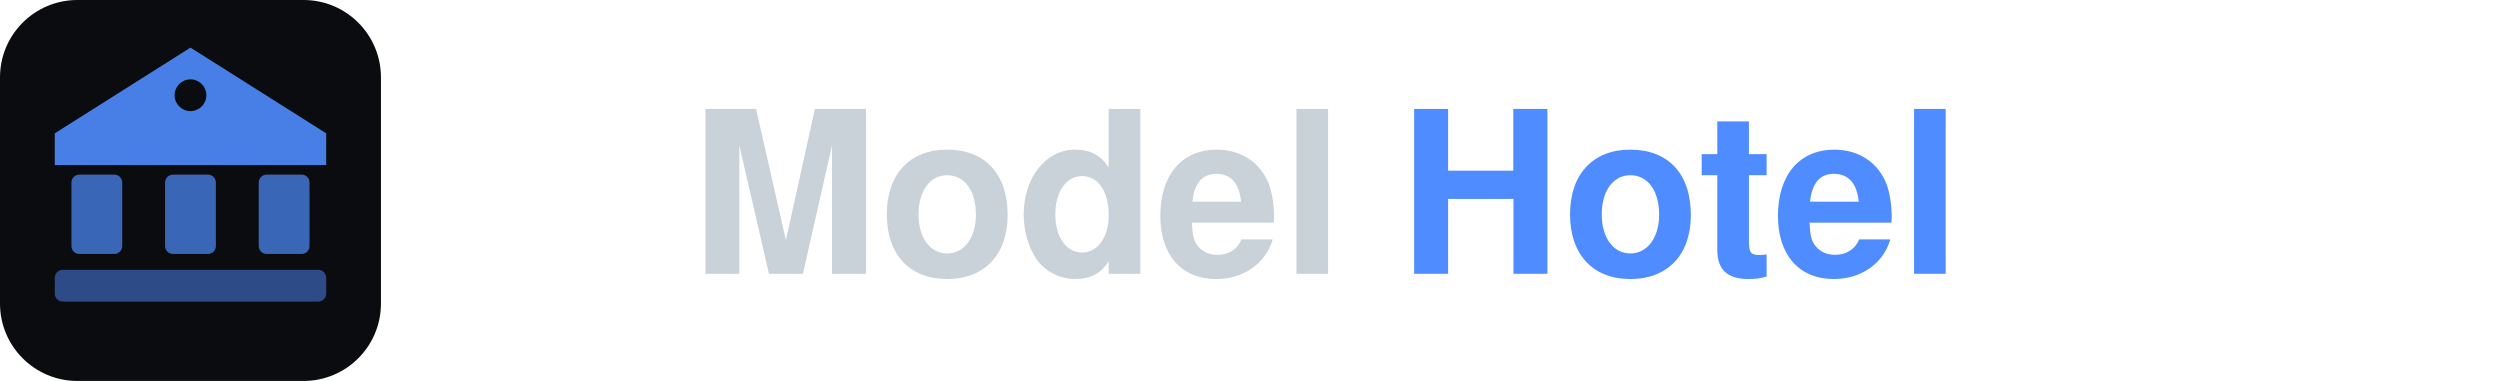
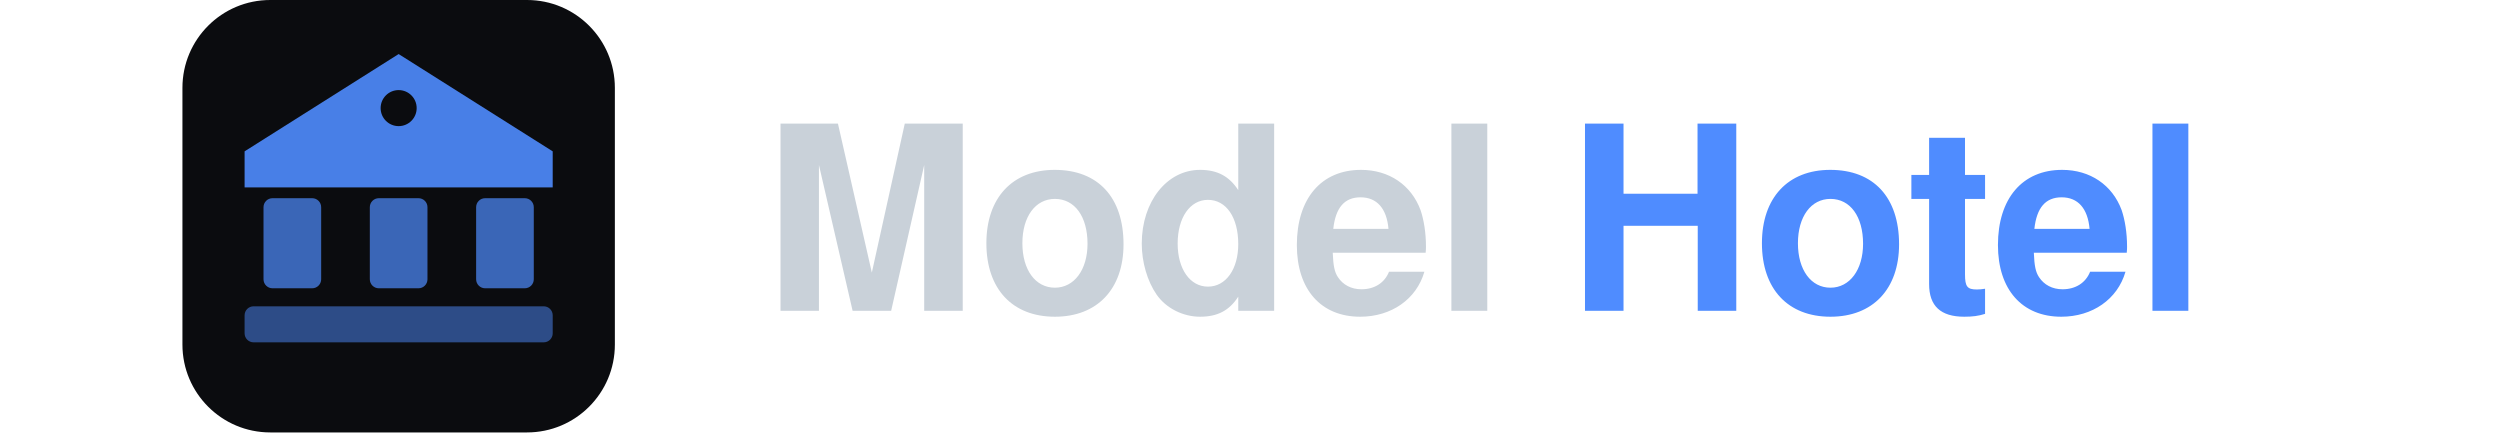
- <svg xmlns="http://www.w3.org/2000/svg" viewBox="0 0 420 64" height="64">
+ <svg xmlns="http://www.w3.org/2000/svg" viewBox="0 0 370 64" height="64">
  <defs>
    <style>
      text { font-family: -apple-system, BlinkMacSystemFont, "Segoe UI", Helvetica, Arial, sans-serif, "Apple Color Emoji", "Segoe UI Emoji"; font-weight: 700; }
    </style>
  </defs>
-   <rect x="0" y="0" width="64" height="64" rx="13" fill="#0b0c0f" />
-   <path d="M32 8L9.2 22.4v5.333h45.6V22.4L32 8z" fill="#4f8cff" opacity="0.9" />
-   <rect x="12" y="29.333" width="8.533" height="13.333" rx="1.333" fill="#4f8cff" opacity="0.7" />
-   <rect x="27.733" y="29.333" width="8.533" height="13.333" rx="1.333" fill="#4f8cff" opacity="0.7" />
-   <rect x="43.467" y="29.333" width="8.533" height="13.333" rx="1.333" fill="#4f8cff" opacity="0.7" />
-   <rect x="9.2" y="45.333" width="45.6" height="5.333" rx="1.333" fill="#4f8cff" opacity="0.5" />
-   <circle cx="32" cy="16" r="2.667" fill="#0b0c0f" />
-   <text x="116" y="46" font-size="38" fill="#c9d1d9">Model</text>
-   <text x="235" y="46" font-size="38" fill="#4f8cff">Hotel</text>
+   <g transform="translate(27, 0)">
+     <rect x="0" y="0" width="64" height="64" rx="13" fill="#0b0c0f" />
+     <path d="M32 8L9.2 22.4v5.333h45.6V22.4L32 8z" fill="#4f8cff" opacity="0.9" />
+     <rect x="12" y="29.333" width="8.533" height="13.333" rx="1.333" fill="#4f8cff" opacity="0.7" />
+     <rect x="27.733" y="29.333" width="8.533" height="13.333" rx="1.333" fill="#4f8cff" opacity="0.7" />
+     <rect x="43.467" y="29.333" width="8.533" height="13.333" rx="1.333" fill="#4f8cff" opacity="0.7" />
+     <rect x="9.2" y="45.333" width="45.6" height="5.333" rx="1.333" fill="#4f8cff" opacity="0.5" />
+     <circle cx="32" cy="16" r="2.667" fill="#0b0c0f" />
+     <text x="86" y="46" font-size="38" fill="#c9d1d9">Model</text>
+     <text x="205" y="46" font-size="38" fill="#4f8cff">Hotel</text>
+   </g>
</svg>
